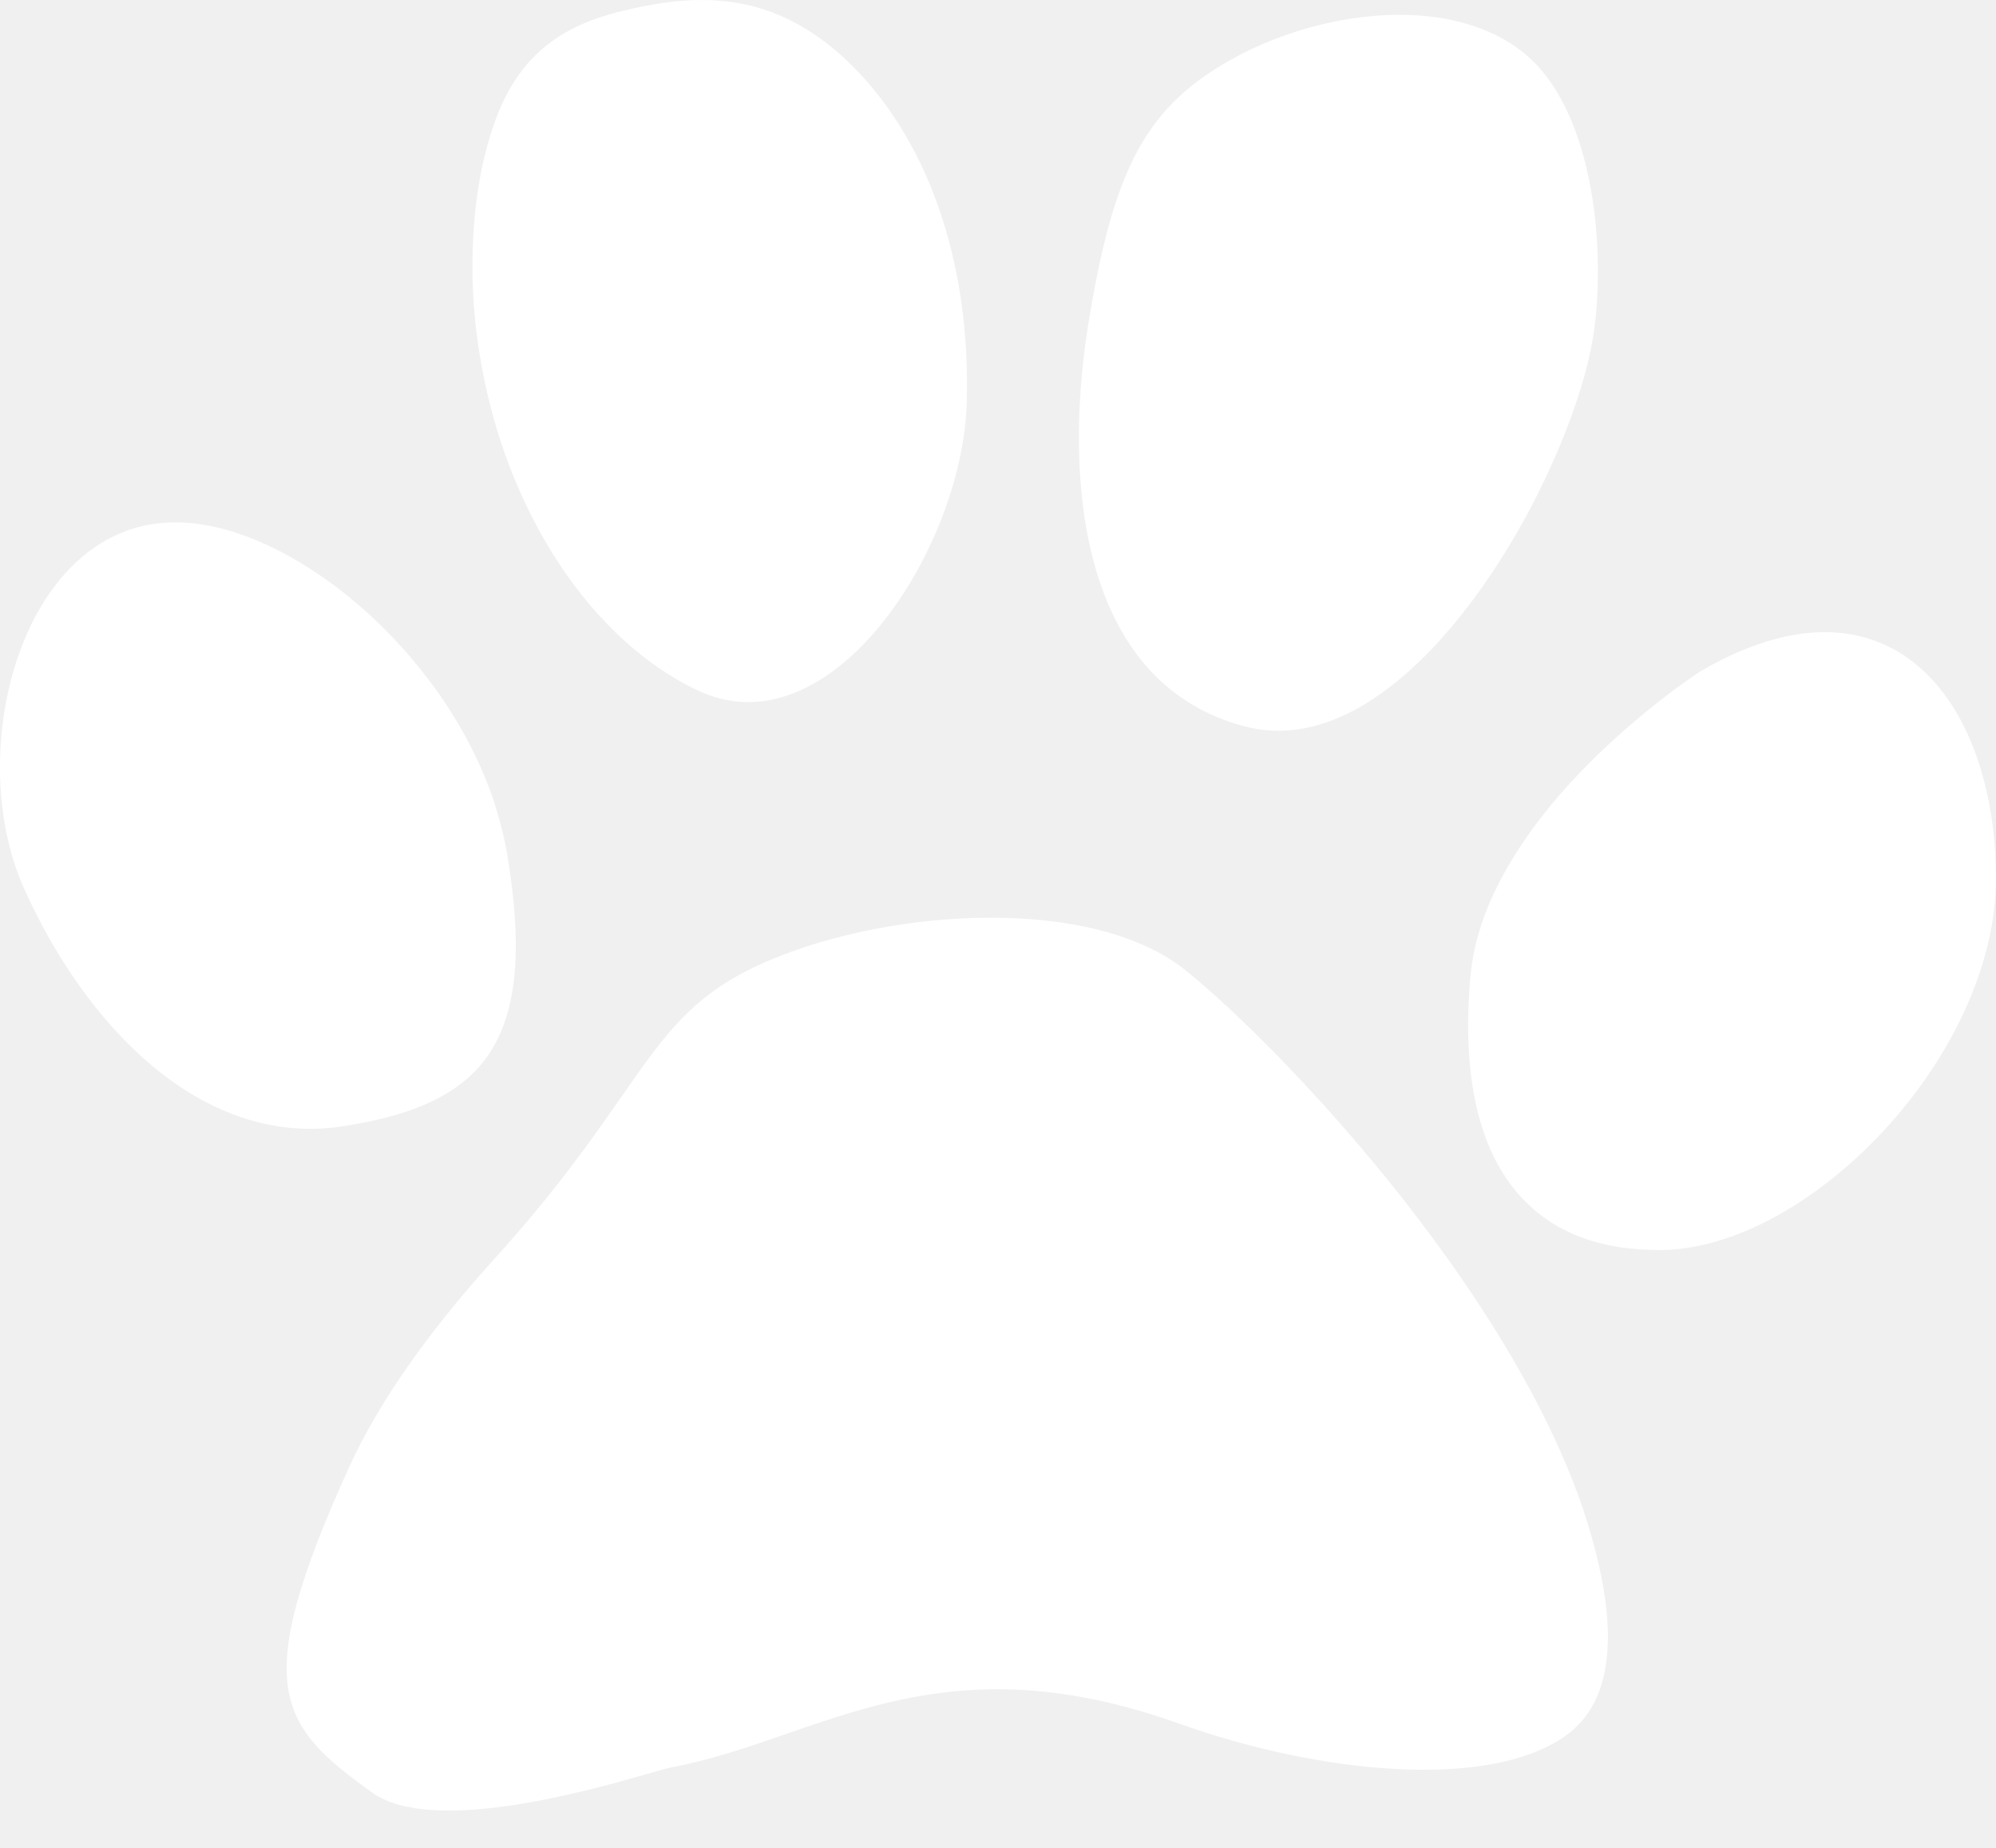
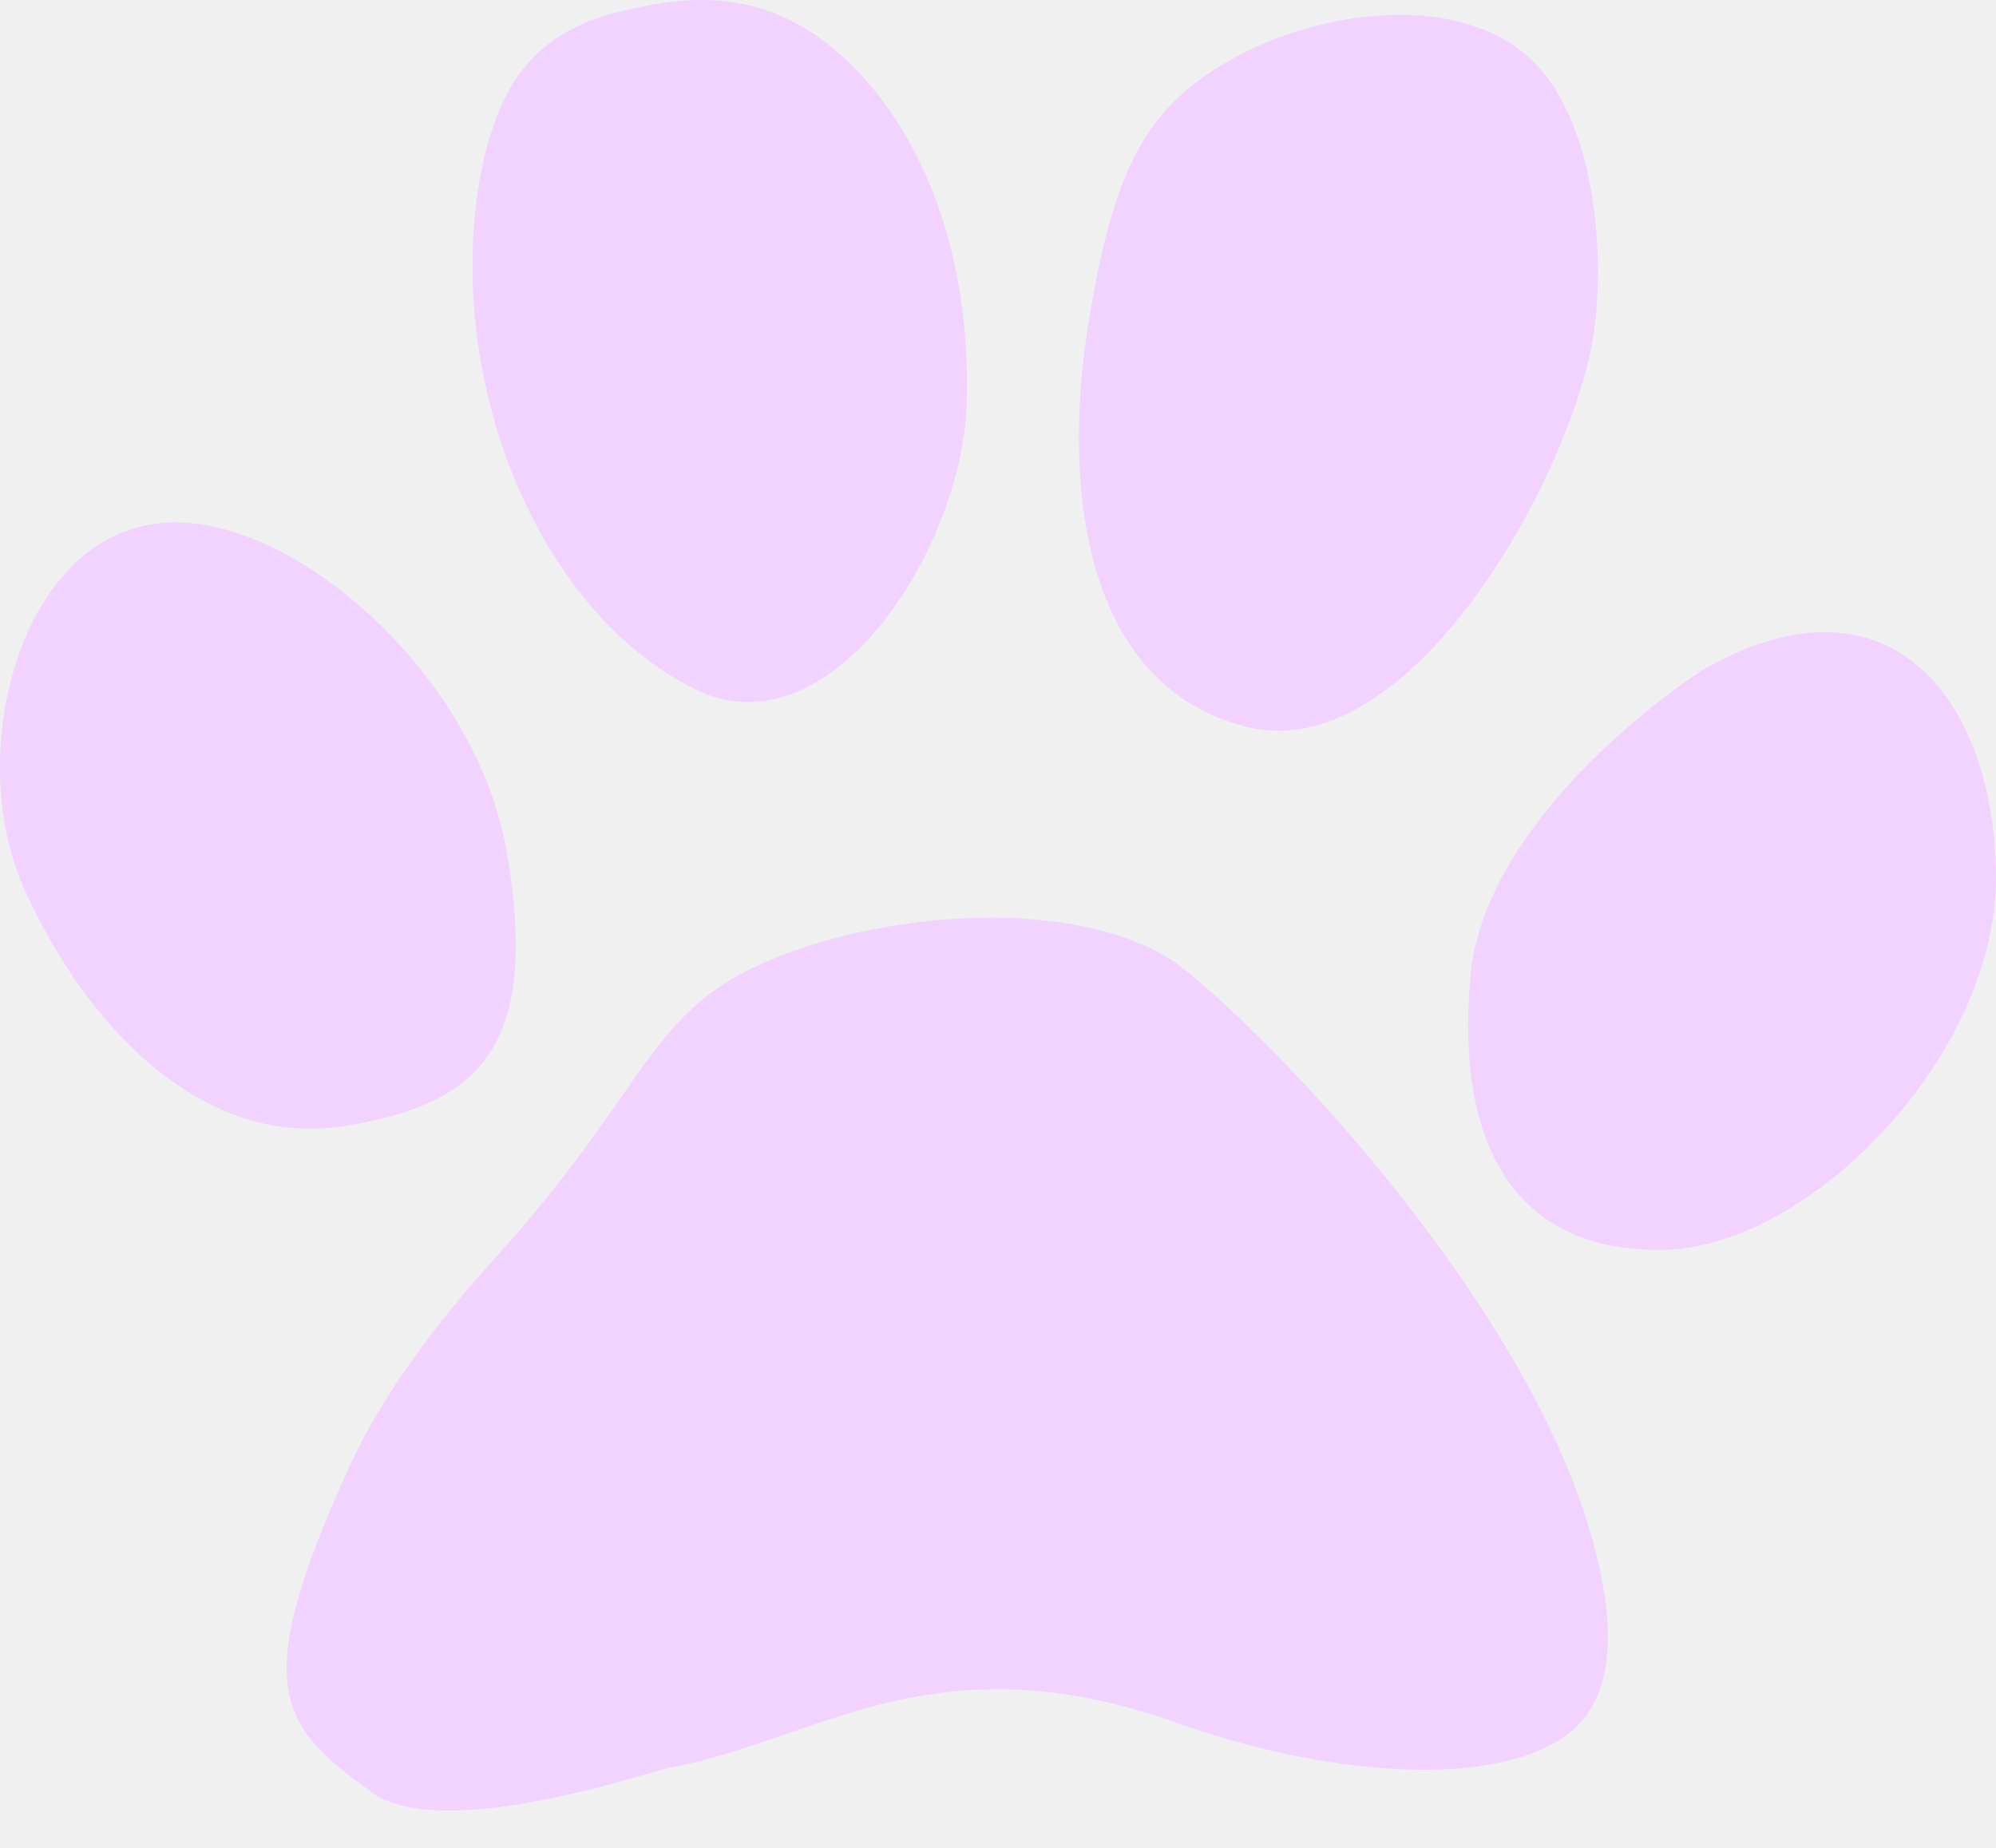
<svg xmlns="http://www.w3.org/2000/svg" width="27" height="25" viewBox="0 0 27 25" fill="none">
-   <path fill-rule="evenodd" clip-rule="evenodd" d="M9.419 9.332C11.214 10.205 13.002 7.467 13.076 5.482C13.142 3.49 12.512 1.834 11.478 0.841C10.444 -0.151 9.404 -0.097 8.379 0.158C7.616 0.348 7.012 0.737 6.689 1.662C6.515 2.147 6.391 2.789 6.391 3.617C6.391 4.326 6.499 5.027 6.689 5.699C7.152 7.318 8.145 8.72 9.419 9.332ZM16.857 9.832C18.363 10.213 19.835 8.534 20.729 6.825C21.142 6.027 21.432 5.229 21.54 4.617C21.73 3.55 21.611 1.511 20.602 0.708C19.597 -0.092 17.866 0.15 16.72 0.77C15.506 1.426 15.062 2.259 14.714 4.43C14.375 6.601 14.656 9.272 16.857 9.832ZM20.737 11.205C21.655 9.951 22.996 9.086 22.996 9.086C25.544 7.594 26.992 9.459 27 11.876C27 14.301 24.452 16.912 22.45 16.912C21.713 16.912 21.151 16.718 20.737 16.353C20.017 15.726 19.761 14.607 19.893 13.189C19.959 12.473 20.307 11.794 20.737 11.205ZM6.681 14.152C7.003 13.585 7.061 12.764 6.863 11.57C6.821 11.317 6.755 11.078 6.681 10.839C5.986 8.773 3.92 7.082 2.394 7.067C0.308 7.046 -0.509 10.138 0.318 12.003C1.146 13.868 2.734 15.547 4.662 15.234C5.663 15.077 6.333 14.764 6.681 14.152ZM16.03 13.122C17.064 13.95 19.38 16.33 20.729 18.86C21.002 19.374 21.234 19.889 21.407 20.396C21.846 21.71 21.959 22.935 21.172 23.488C20.122 24.226 17.842 23.993 15.955 23.321C13.54 22.455 12.049 22.97 10.641 23.457C10.12 23.637 9.611 23.813 9.07 23.913C9.029 23.921 8.933 23.949 8.796 23.988C8.004 24.216 5.849 24.837 5.033 24.251C3.761 23.338 3.371 22.821 4.728 19.837C5.167 18.882 5.878 17.927 6.681 17.039C7.511 16.124 8.006 15.413 8.402 14.844C9.017 13.961 9.394 13.42 10.413 12.99C12.111 12.274 14.789 12.13 16.03 13.122Z" fill="white" />
+   <path fill-rule="evenodd" clip-rule="evenodd" d="M9.419 9.332C11.214 10.205 13.002 7.467 13.076 5.482C13.142 3.49 12.512 1.834 11.478 0.841C10.444 -0.151 9.404 -0.097 8.379 0.158C7.616 0.348 7.012 0.737 6.689 1.662C6.515 2.147 6.391 2.789 6.391 3.617C6.391 4.326 6.499 5.027 6.689 5.699C7.152 7.318 8.145 8.72 9.419 9.332ZM16.857 9.832C18.363 10.213 19.835 8.534 20.729 6.825C21.142 6.027 21.432 5.229 21.54 4.617C21.73 3.55 21.611 1.511 20.602 0.708C19.597 -0.092 17.866 0.15 16.72 0.77C15.506 1.426 15.062 2.259 14.714 4.43C14.375 6.601 14.656 9.272 16.857 9.832ZM20.737 11.205C21.655 9.951 22.996 9.086 22.996 9.086C25.544 7.594 26.992 9.459 27 11.876C27 14.301 24.452 16.912 22.45 16.912C21.713 16.912 21.151 16.718 20.737 16.353C20.017 15.726 19.761 14.607 19.893 13.189C19.959 12.473 20.307 11.794 20.737 11.205ZM6.681 14.152C7.003 13.585 7.061 12.764 6.863 11.57C6.821 11.317 6.755 11.078 6.681 10.839C5.986 8.773 3.92 7.082 2.394 7.067C0.308 7.046 -0.509 10.138 0.318 12.003C1.146 13.868 2.734 15.547 4.662 15.234C5.663 15.077 6.333 14.764 6.681 14.152ZM16.03 13.122C17.064 13.95 19.38 16.33 20.729 18.86C21.002 19.374 21.234 19.889 21.407 20.396C21.846 21.71 21.959 22.935 21.172 23.488C20.122 24.226 17.842 23.993 15.955 23.321C13.54 22.455 12.049 22.97 10.641 23.457C10.12 23.637 9.611 23.813 9.07 23.913C9.029 23.921 8.933 23.949 8.796 23.988C8.004 24.216 5.849 24.837 5.033 24.251C3.761 23.338 3.371 22.821 4.728 19.837C5.167 18.882 5.878 17.927 6.681 17.039C7.511 16.124 8.006 15.413 8.402 14.844C9.017 13.961 9.394 13.42 10.413 12.99C12.111 12.274 14.789 12.13 16.03 13.122Z" fill="#F2D3FF" />
</svg>
